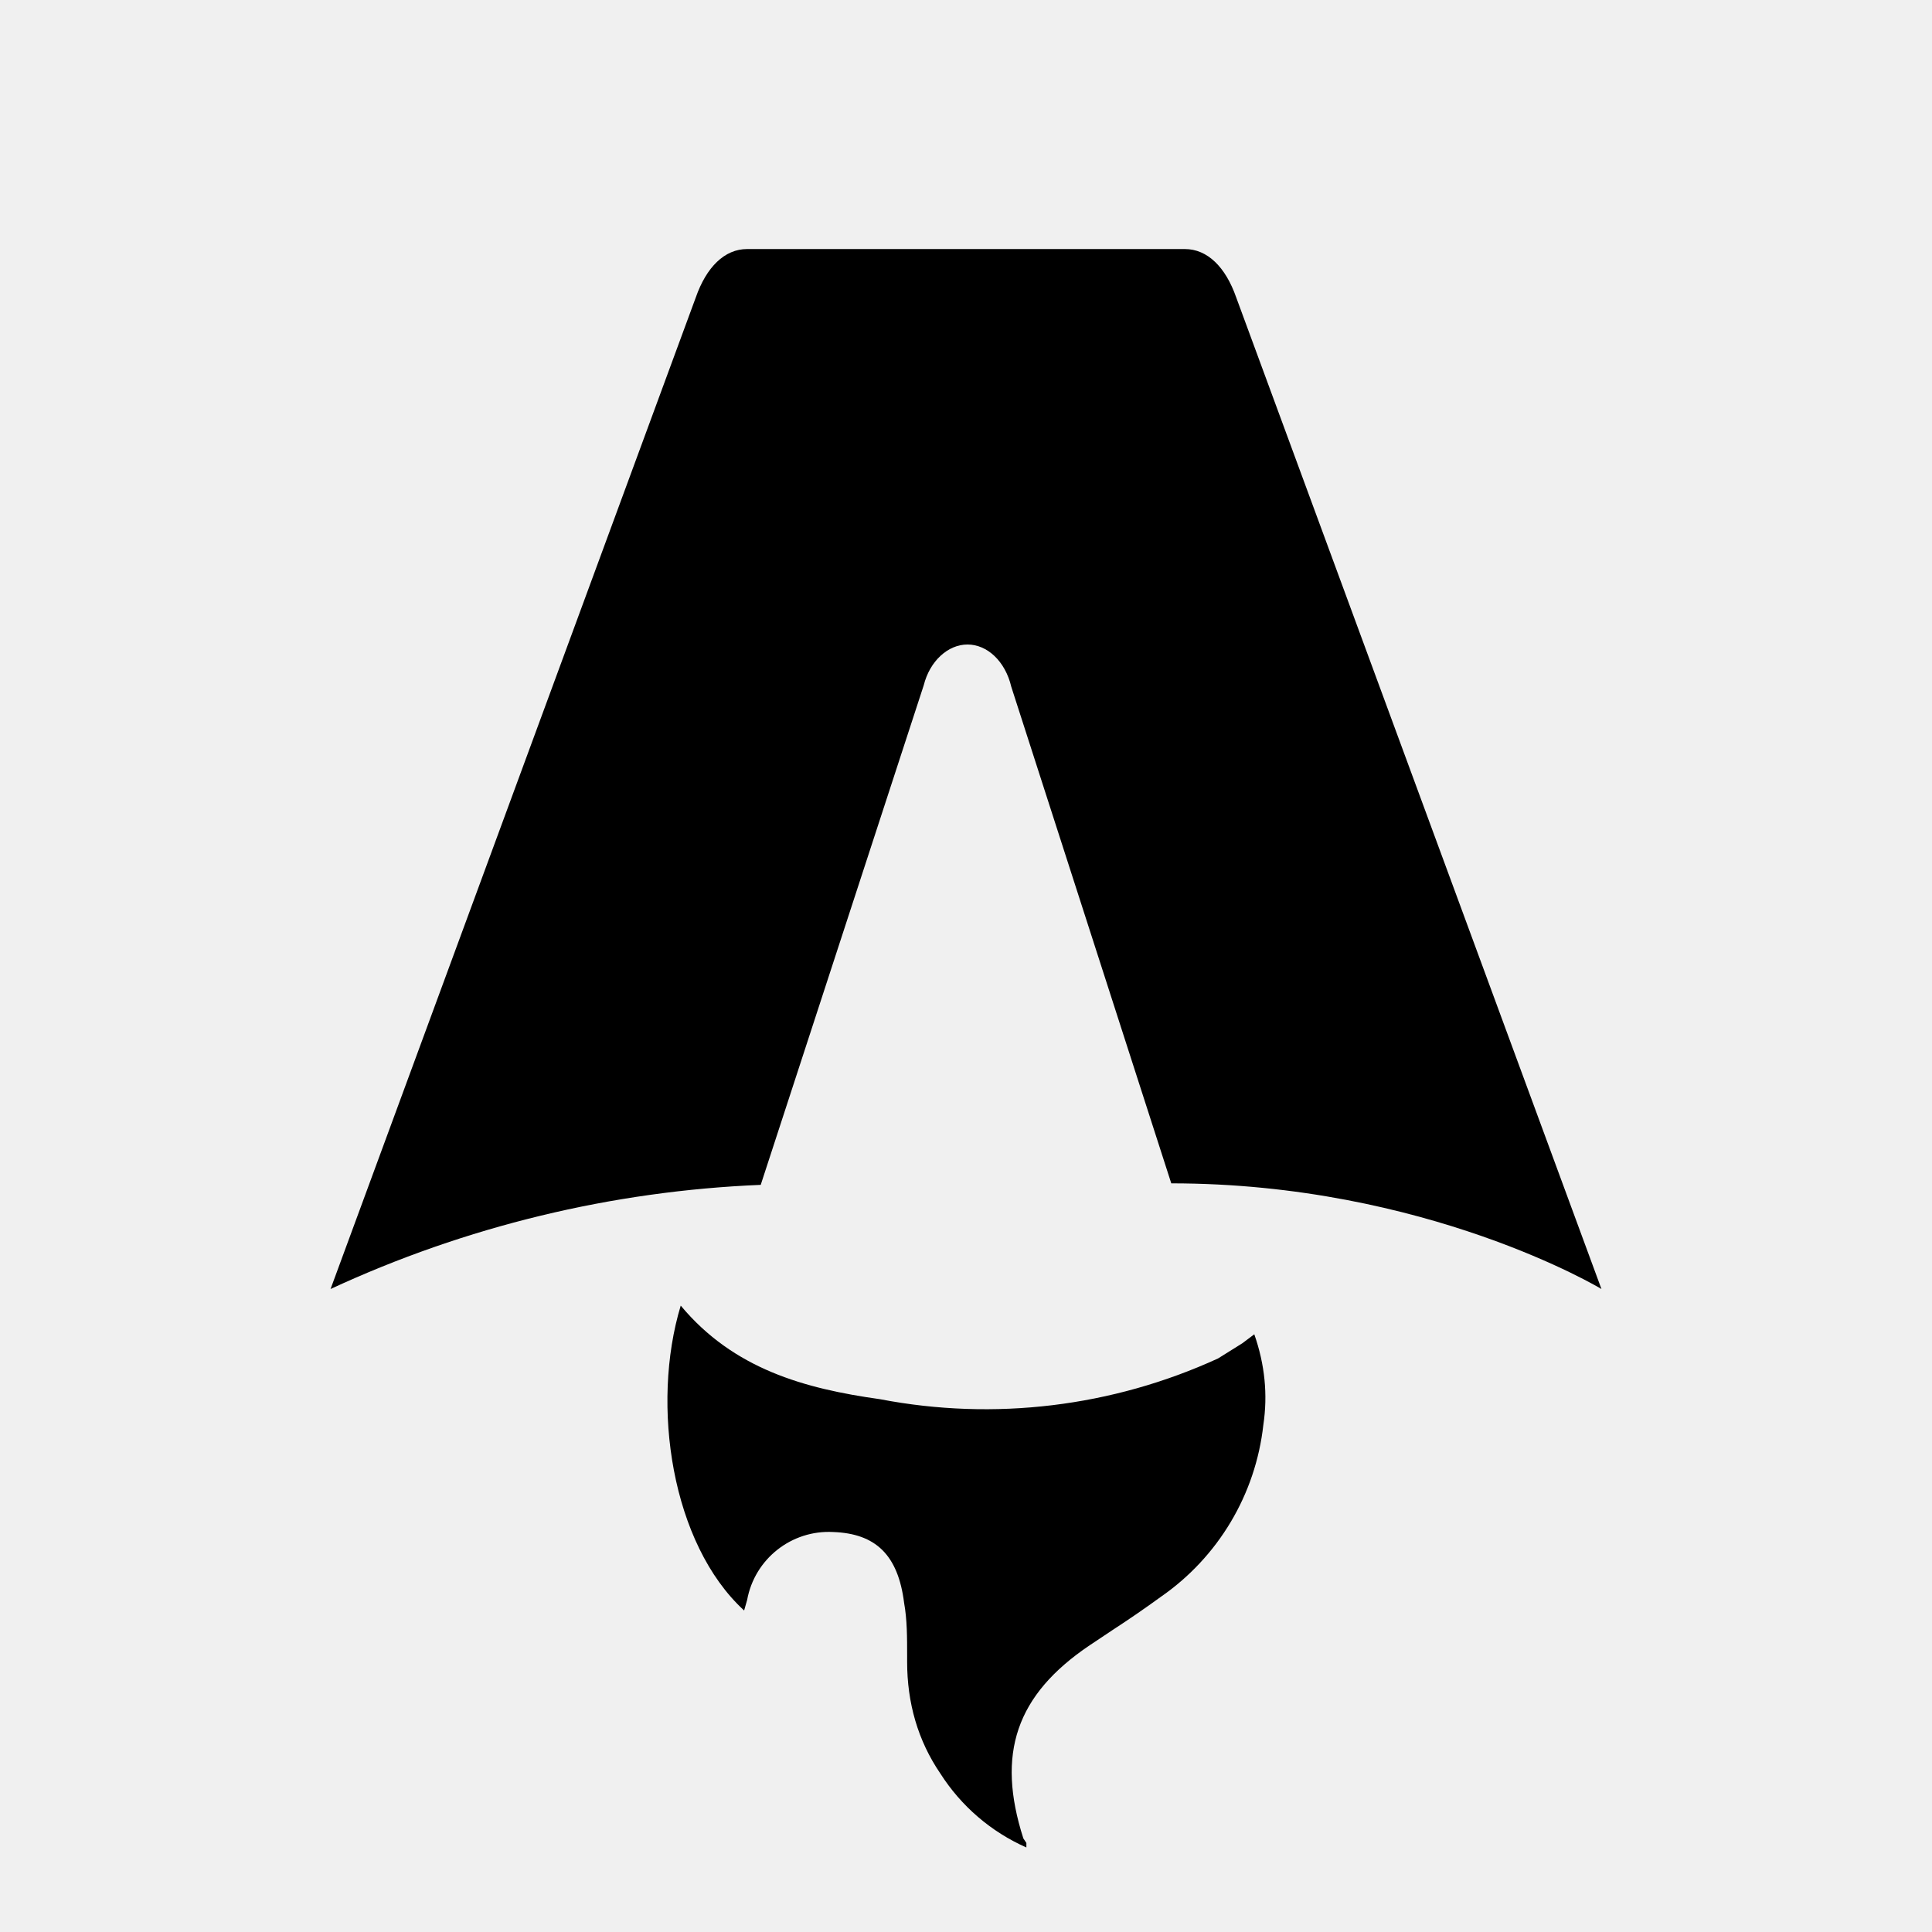
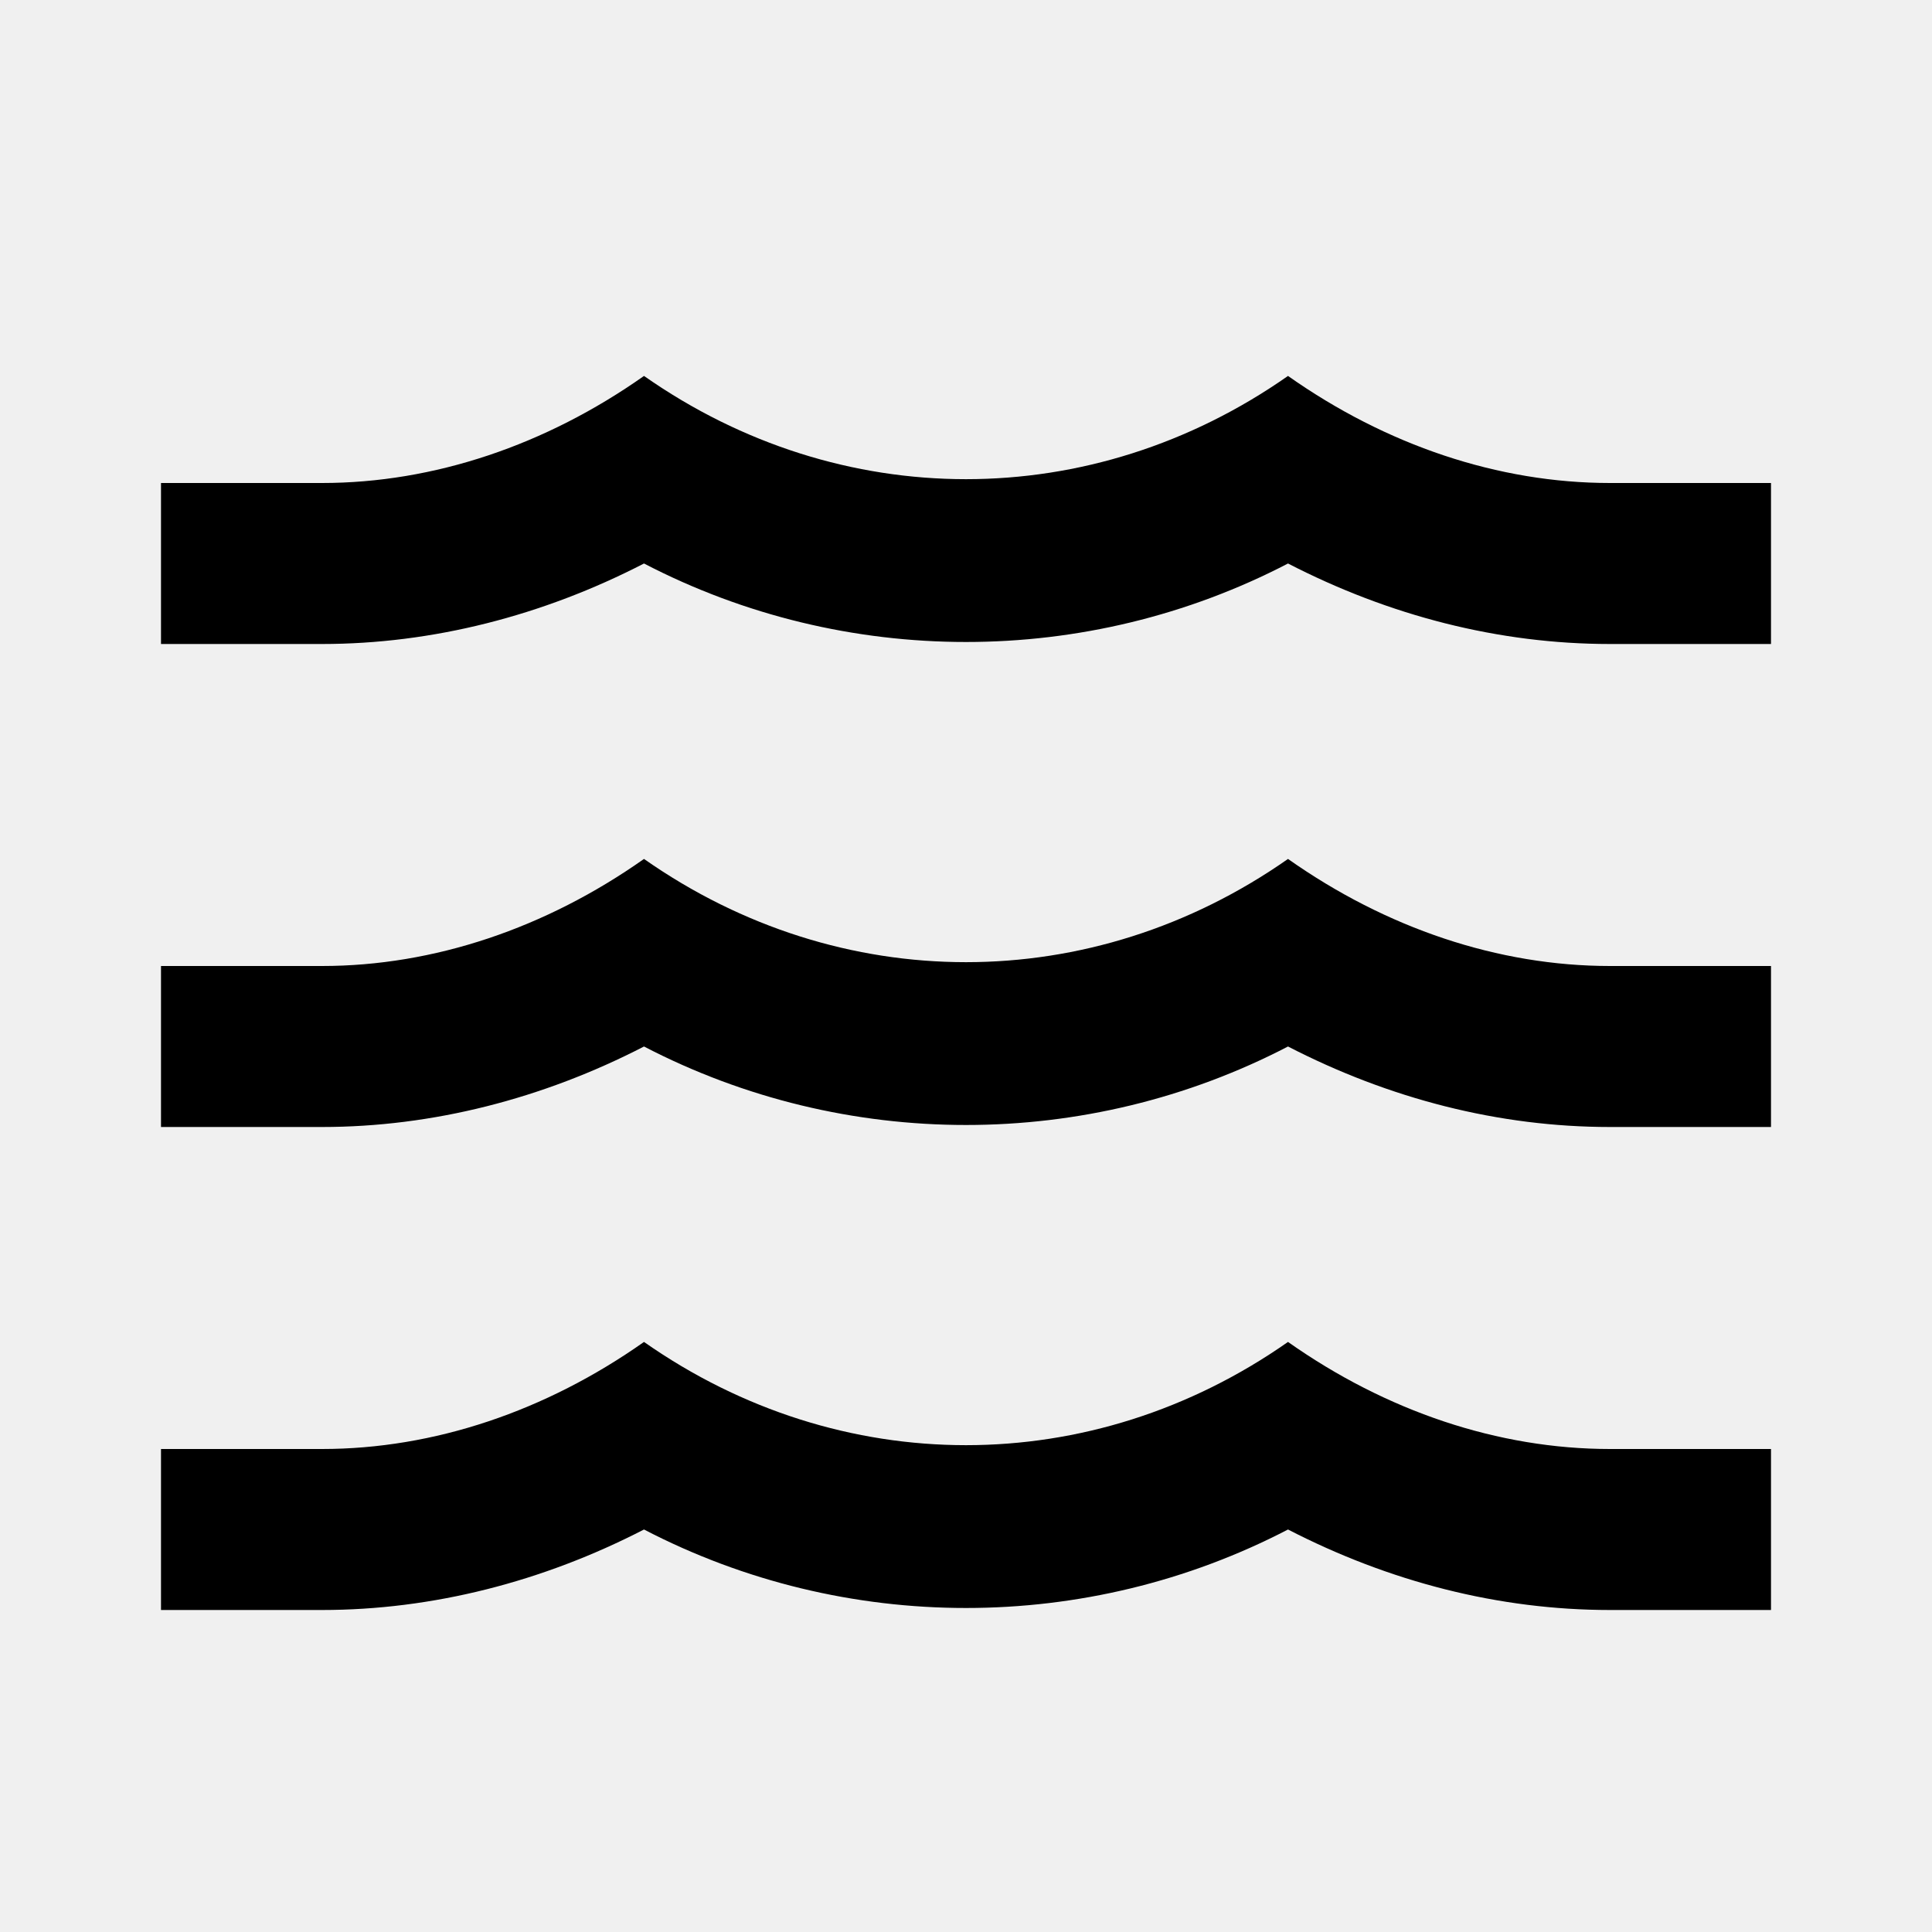
- <svg xmlns="http://www.w3.org/2000/svg" fill="none" viewBox="0 0 128 128">
-   <path d="M50.4 78.5a75.1 75.1 0 0 0-28.5 6.9l24.2-65.7c.7-2 1.9-3.2 3.4-3.2h29c1.5 0 2.7 1.2 3.4 3.2l24.2 65.7s-11.6-7-28.5-7L67 45.5c-.4-1.7-1.6-2.8-2.9-2.8-1.3 0-2.5 1.1-2.9 2.7L50.4 78.5Zm-1.1 28.2Zm-4.2-20.2c-2 6.6-.6 15.8 4.2 20.2a17.5 17.5 0 0 1 .2-.7 5.5 5.5 0 0 1 5.7-4.5c2.8.1 4.3 1.5 4.7 4.7.2 1.1.2 2.3.2 3.5v.4c0 2.7.7 5.2 2.2 7.4a13 13 0 0 0 5.7 4.9v-.3l-.2-.3c-1.8-5.6-.5-9.5 4.4-12.8l1.5-1a73 73 0 0 0 3.2-2.2 16 16 0 0 0 6.8-11.4c.3-2 .1-4-.6-6l-.8.6-1.6 1a37 37 0 0 1-22.4 2.7c-5-.7-9.7-2-13.2-6.2Z" />
+ <svg xmlns="http://www.w3.org/2000/svg" fill="none" viewBox="0 0 24 24">
+   <path d="M20 12h2v2h-2c-1.38 0-2.74-.35-4-1c-2.5 1.3-5.5 1.3-8 0c-1.26.65-2.63 1-4 1H2v-2h2c1.39 0 2.78-.47 4-1.33c2.44 1.71 5.56 1.71 8 0c1.22.86 2.61 1.33 4 1.33m0-6h2v2h-2c-1.38 0-2.74-.35-4-1c-2.5 1.3-5.5 1.3-8 0c-1.26.65-2.63 1-4 1H2V6h2c1.39 0 2.78-.47 4-1.33c2.44 1.71 5.56 1.71 8 0C17.22 5.53 18.61 6 20 6m0 12h2v2h-2c-1.38 0-2.74-.35-4-1c-2.5 1.3-5.5 1.3-8 0c-1.26.65-2.63 1-4 1H2v-2h2c1.39 0 2.78-.47 4-1.33c2.44 1.71 5.56 1.71 8 0c1.22.86 2.61 1.33 4 1.33" />
  <style>
        path { fill: #000; }
        @media (prefers-color-scheme: dark) {
-             path { fill: #FFF; }
+         path { fill: #FFF; }
        }
    </style>
</svg>
